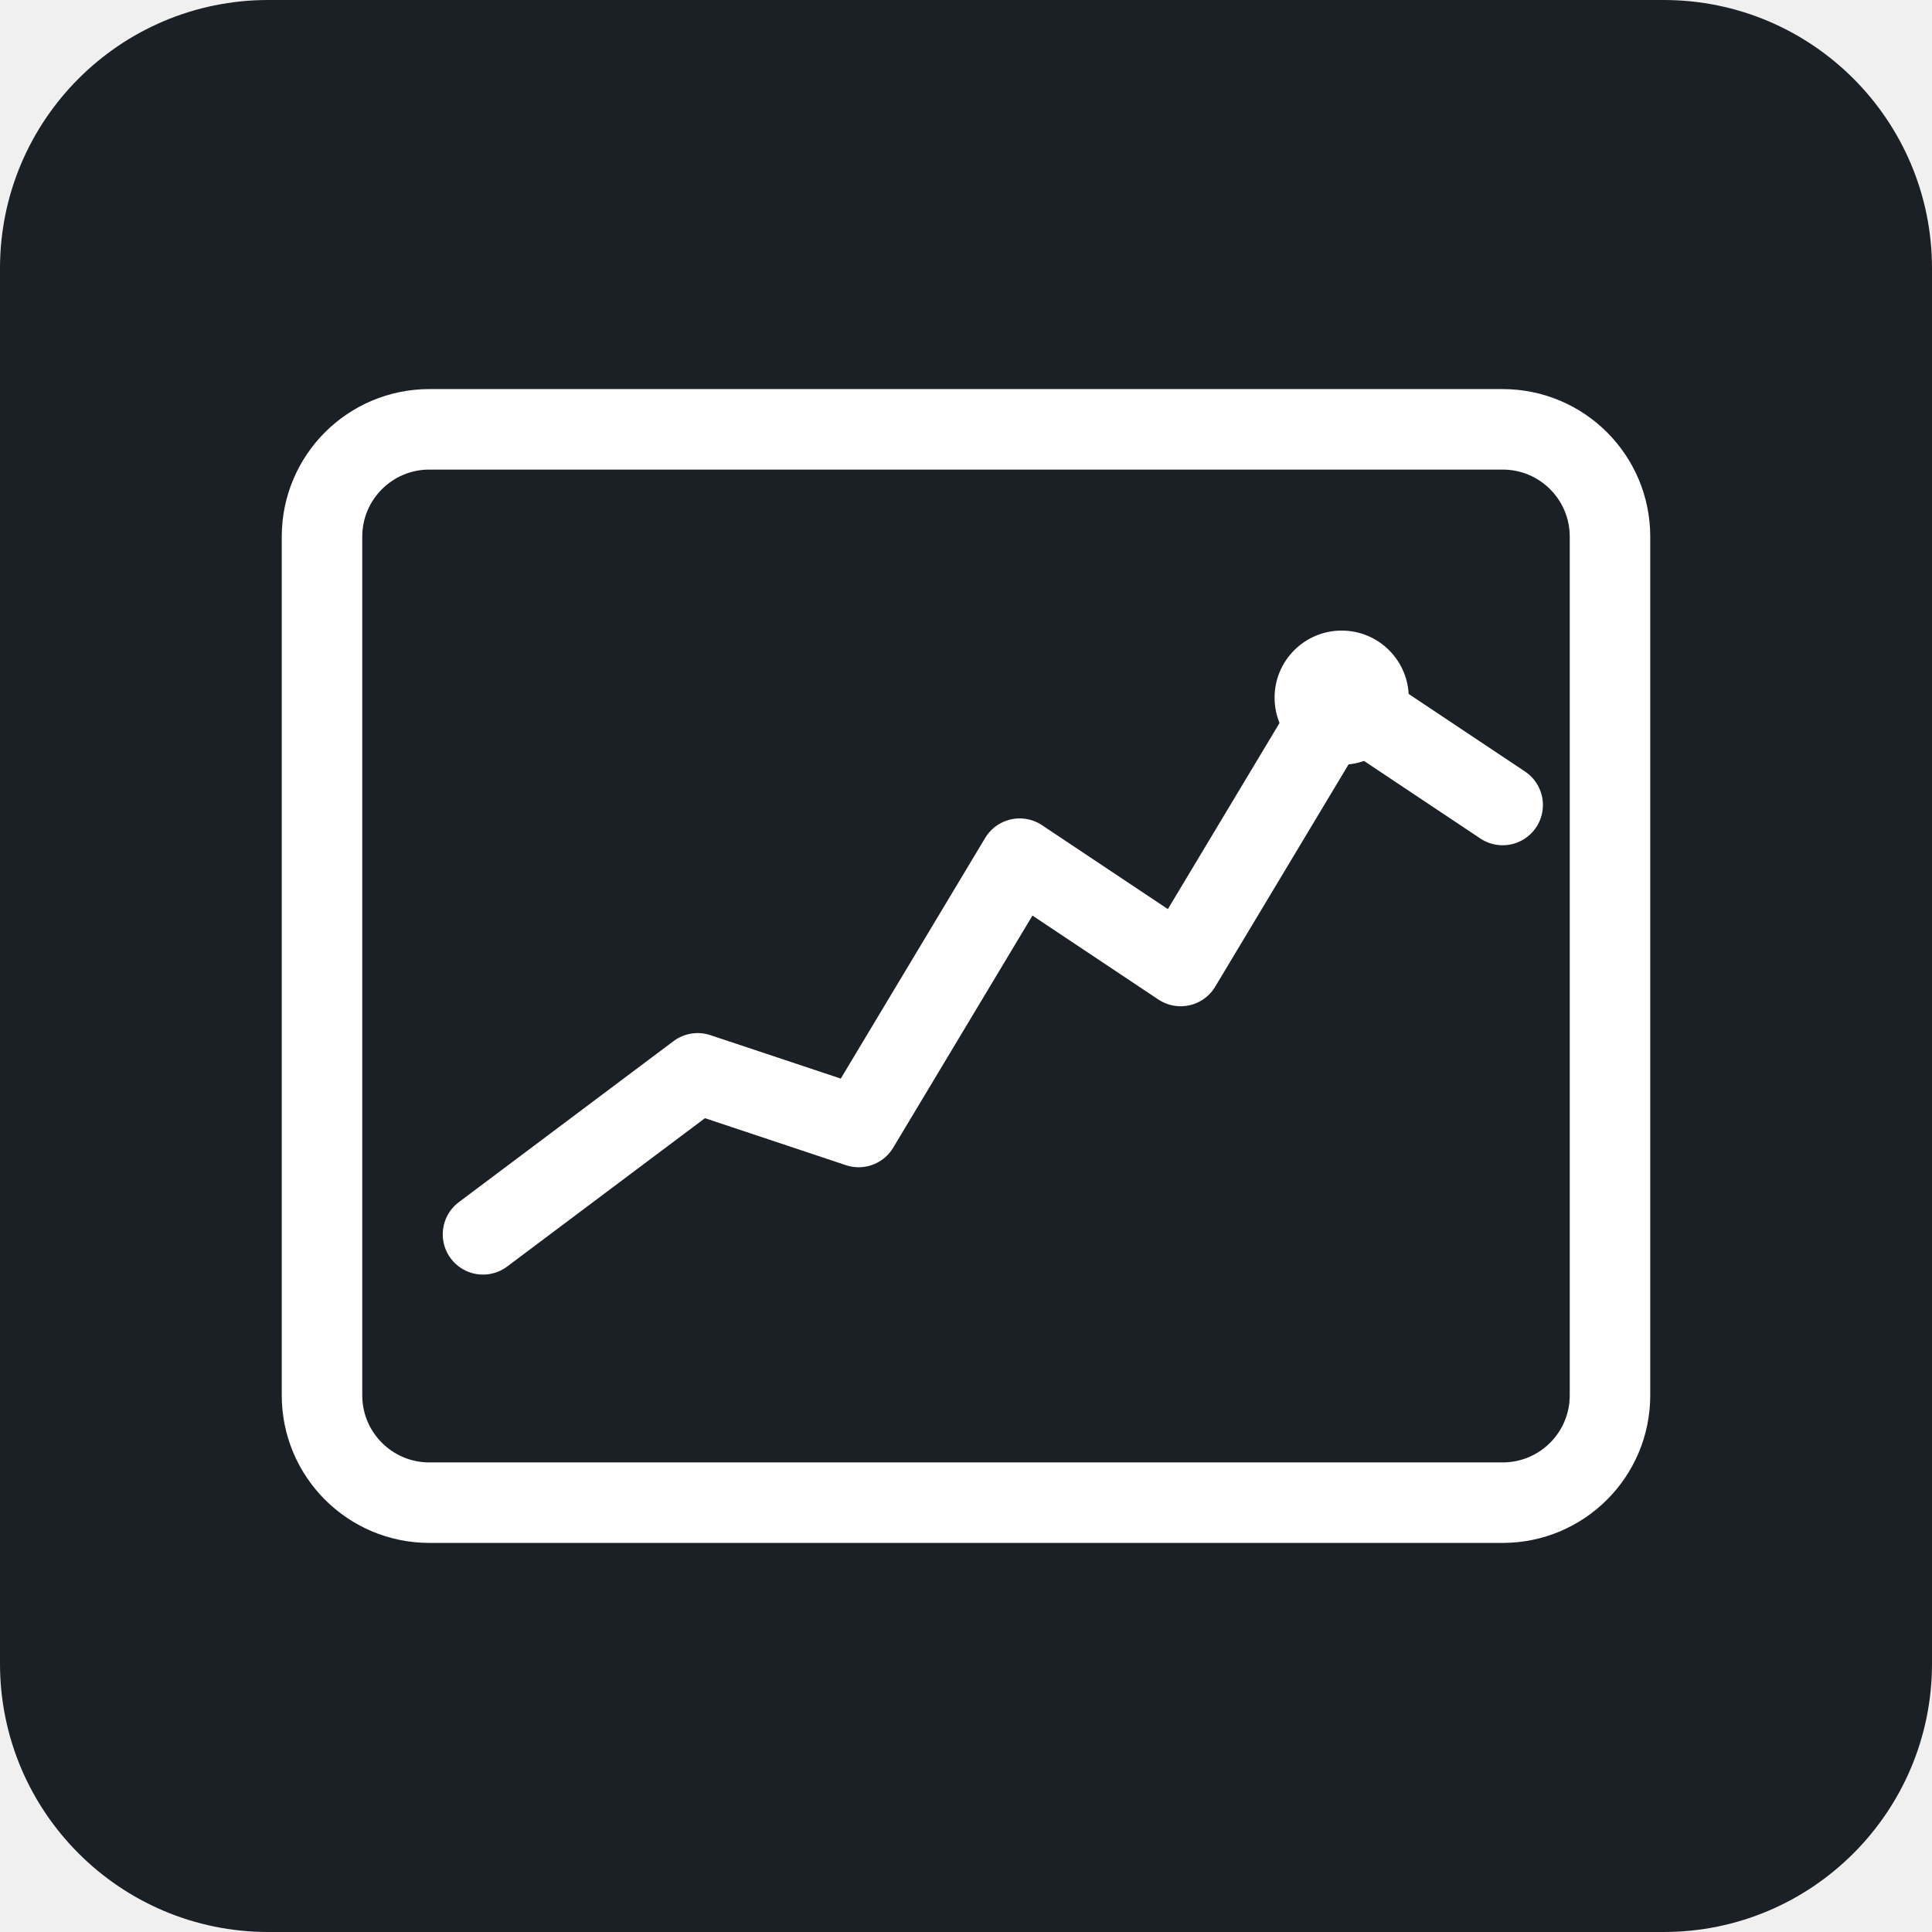
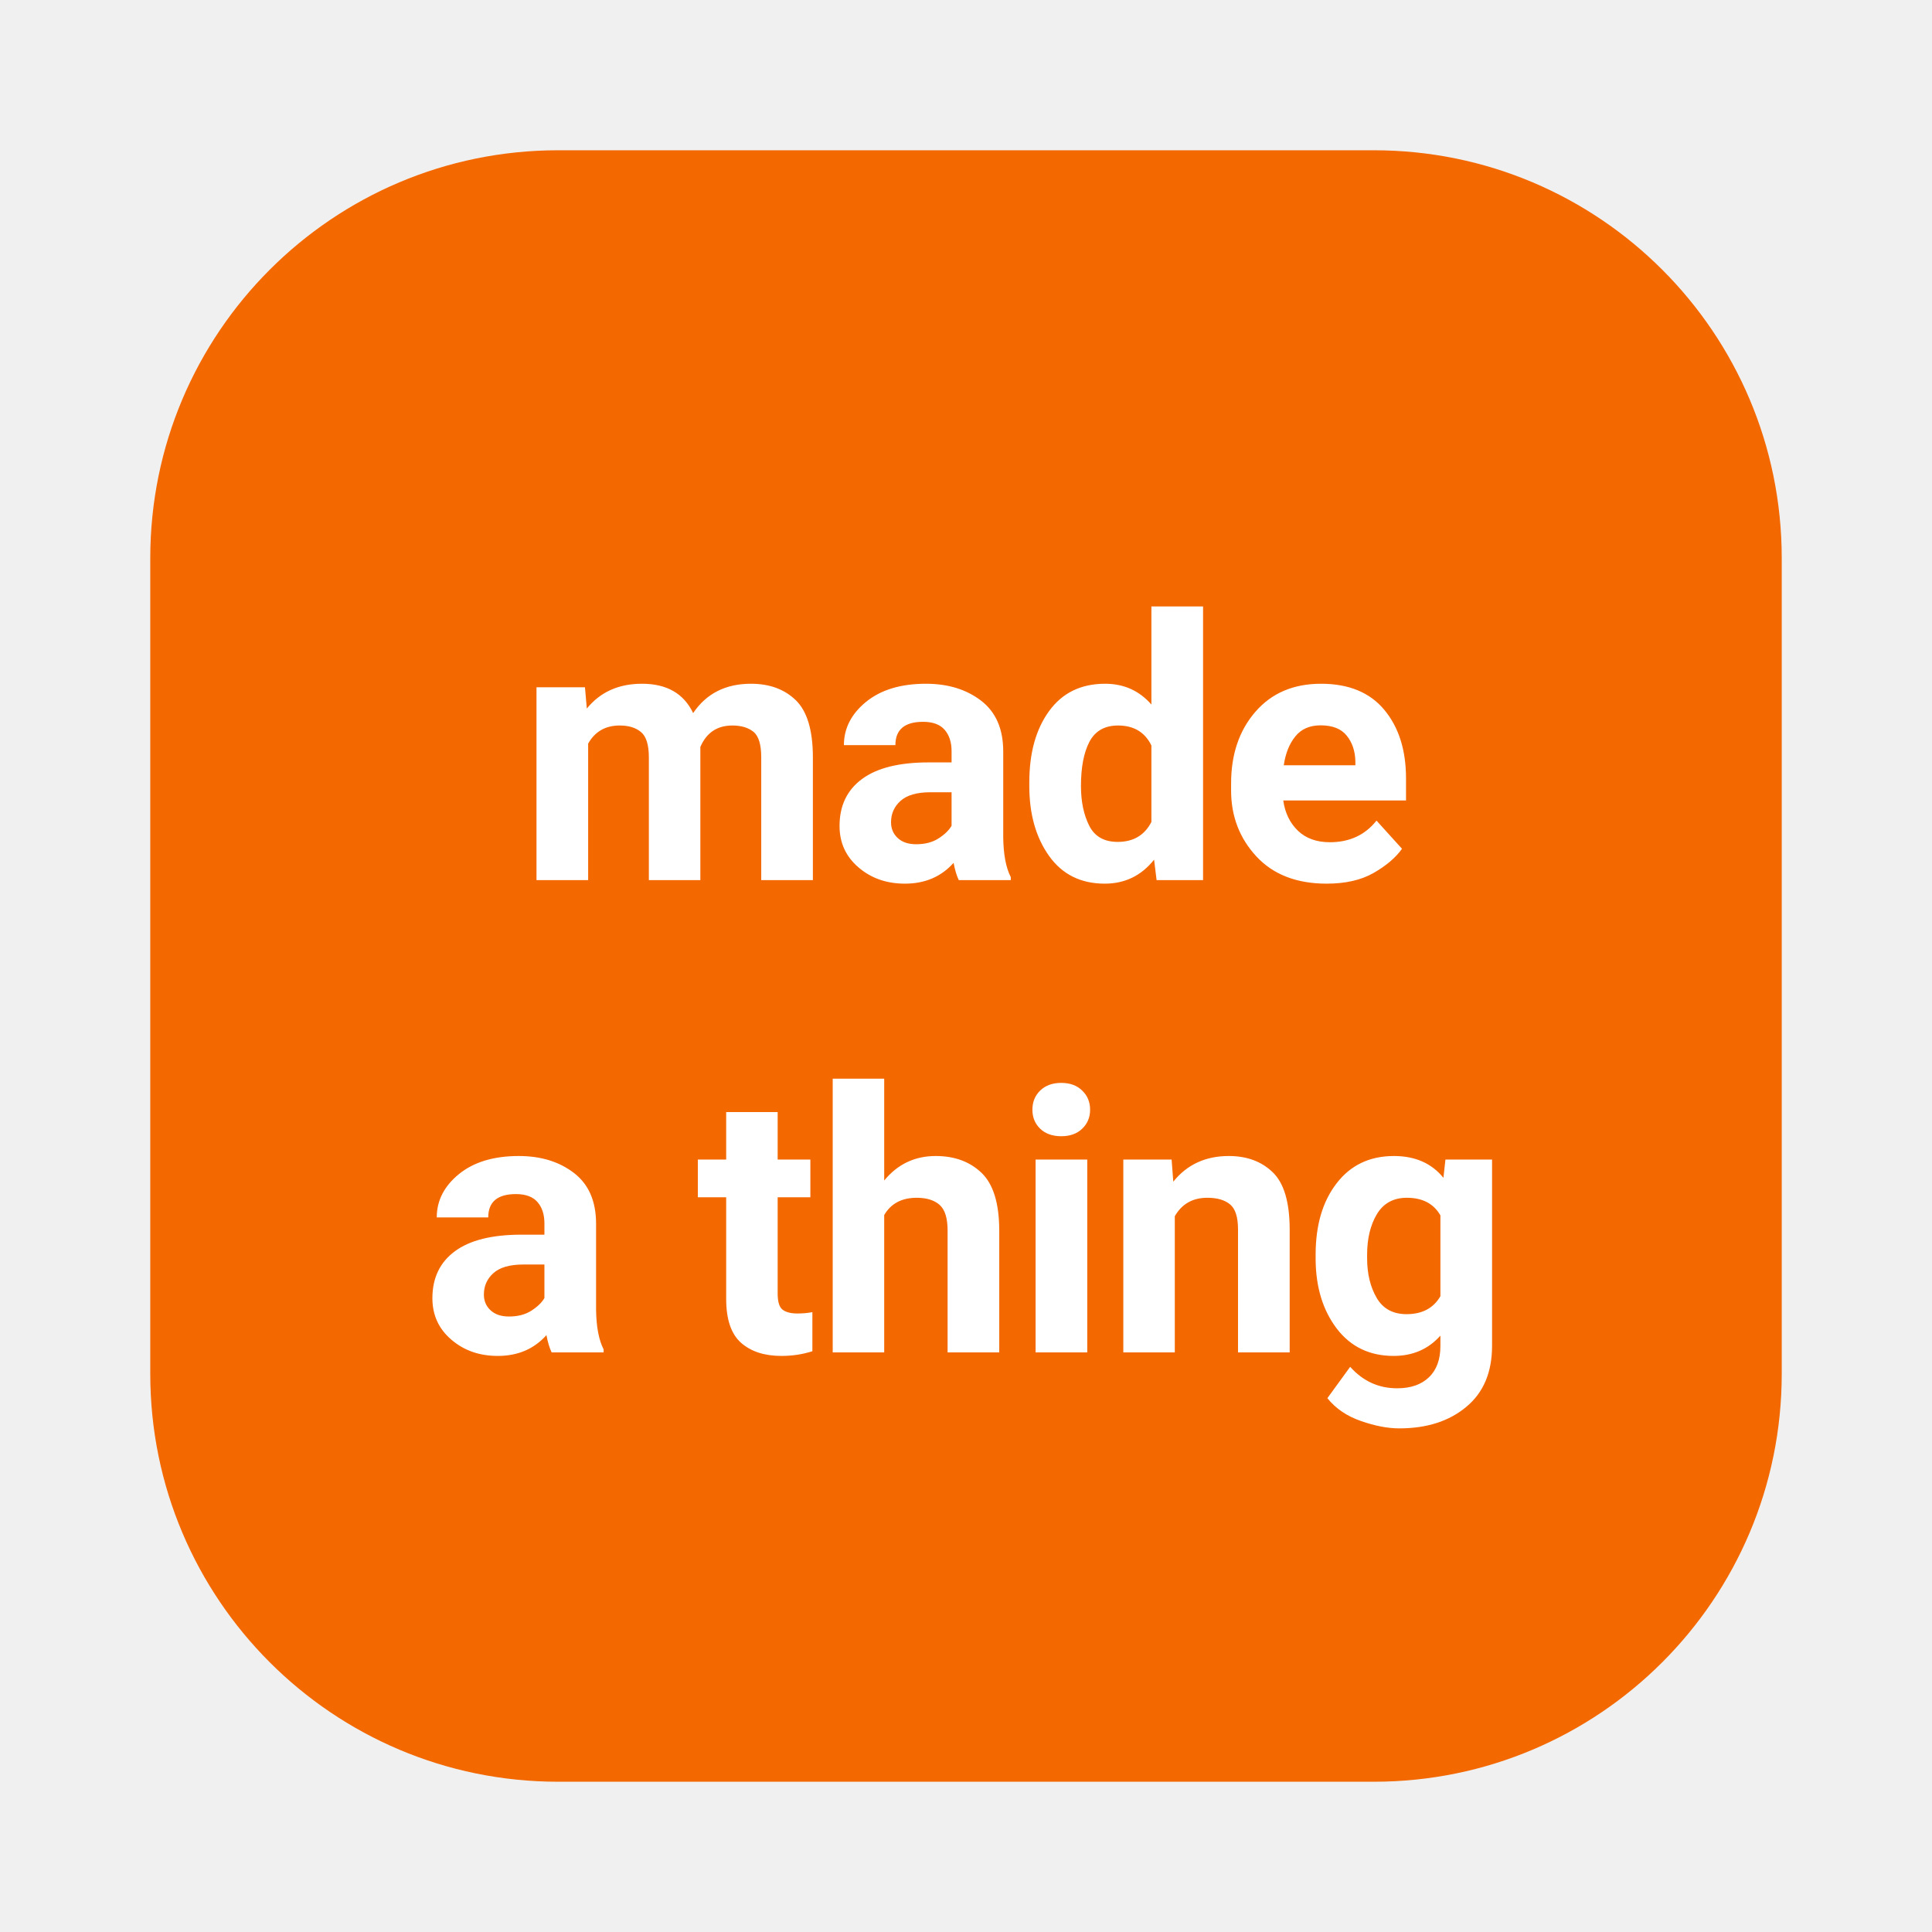
- <svg xmlns="http://www.w3.org/2000/svg" height="72" viewBox="0 0 72 72" width="72">
-   <rect fill="#1b2026" height="72" rx="10" width="72" />
-   <rect fill="none" height="40" rx="4" stroke="#fff" stroke-width="3" width="48" x="12" y="16" />
-   <path d="m18 46 8-6 6 2 6-10 6 4 6-10 6 4" fill="none" stroke="#fff" stroke-linecap="round" stroke-linejoin="round" stroke-width="3" />
-   <circle cx="50" cy="26" fill="#fff" r="2.5" />
+ <svg xmlns="http://www.w3.org/2000/svg" viewBox="0 0 180 180" width="180" height="180">
+   <rect x="14" y="14" width="152" height="152" rx="38" fill="#f46800" />
+   <text x="90" y="82" font-family="ui-sans-serif,system-ui,-apple-system,'Segoe UI',Roboto,sans-serif" font-size="34" font-weight="700" fill="#fff" text-anchor="middle" letter-spacing="-0.5">made</text>
+   <text x="90" y="126" font-family="ui-sans-serif,system-ui,-apple-system,'Segoe UI',Roboto,sans-serif" font-size="34" font-weight="700" fill="#fff" text-anchor="middle" letter-spacing="-0.5">a thing</text>
</svg>
